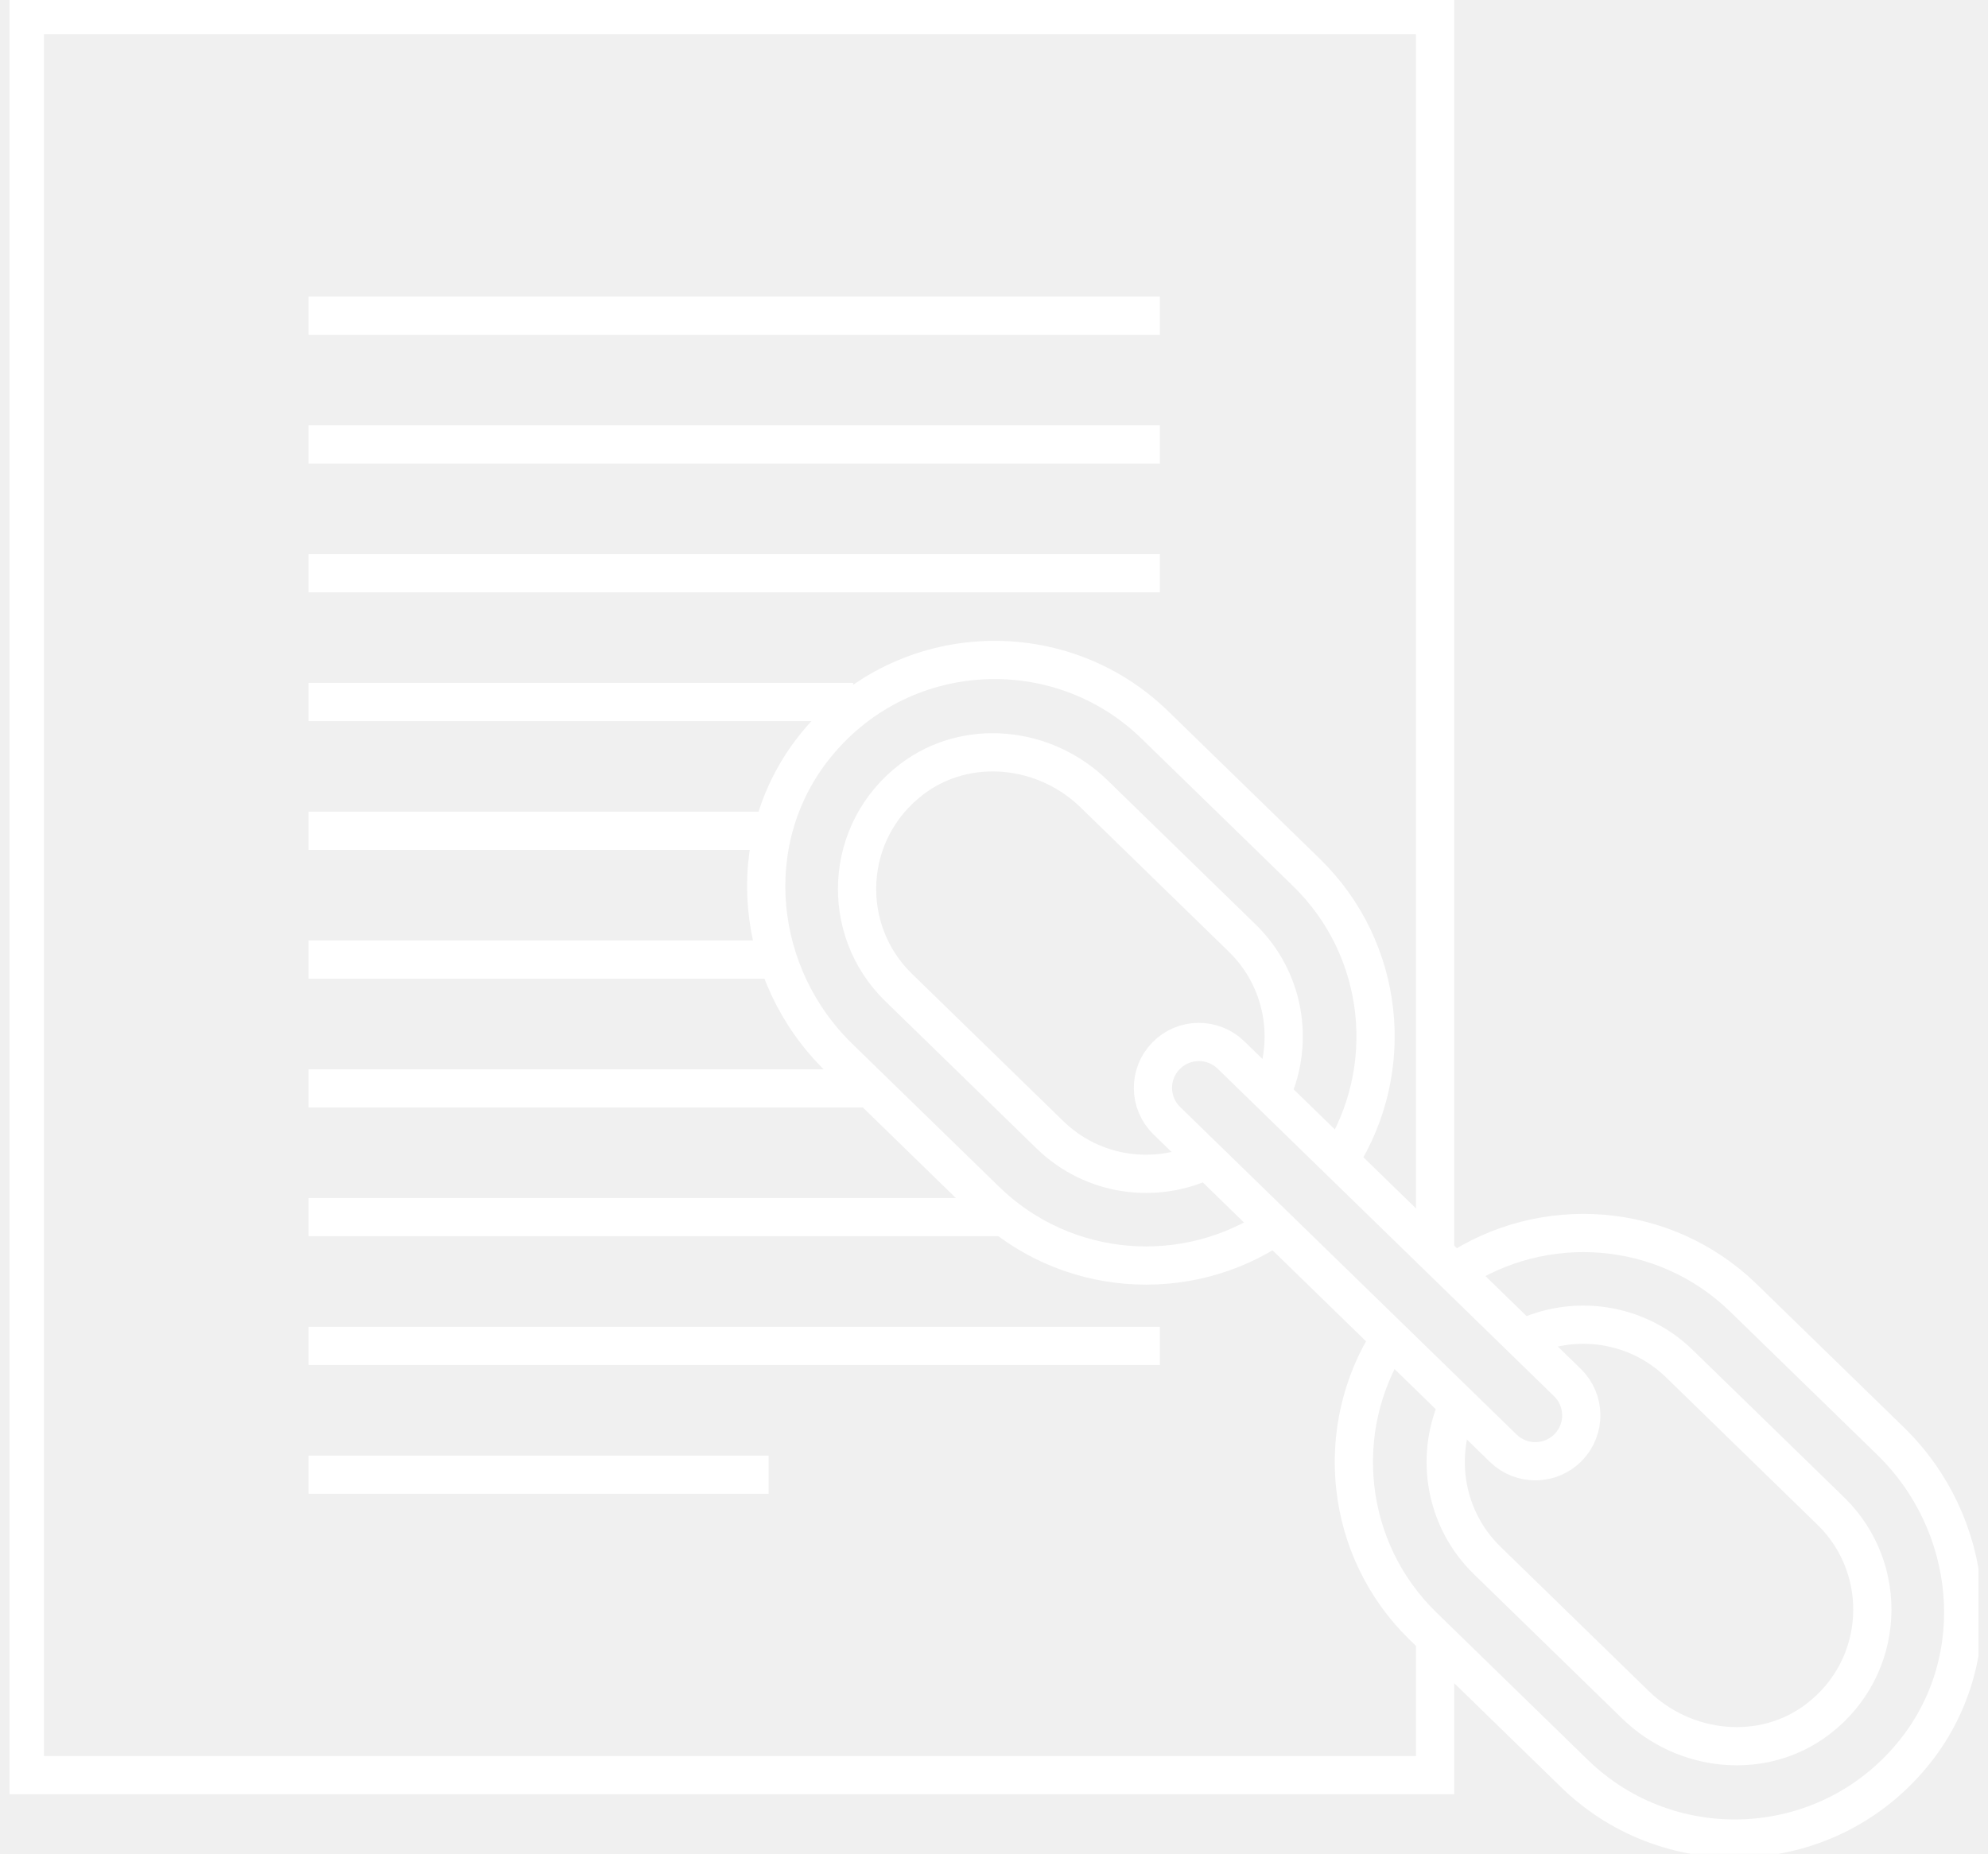
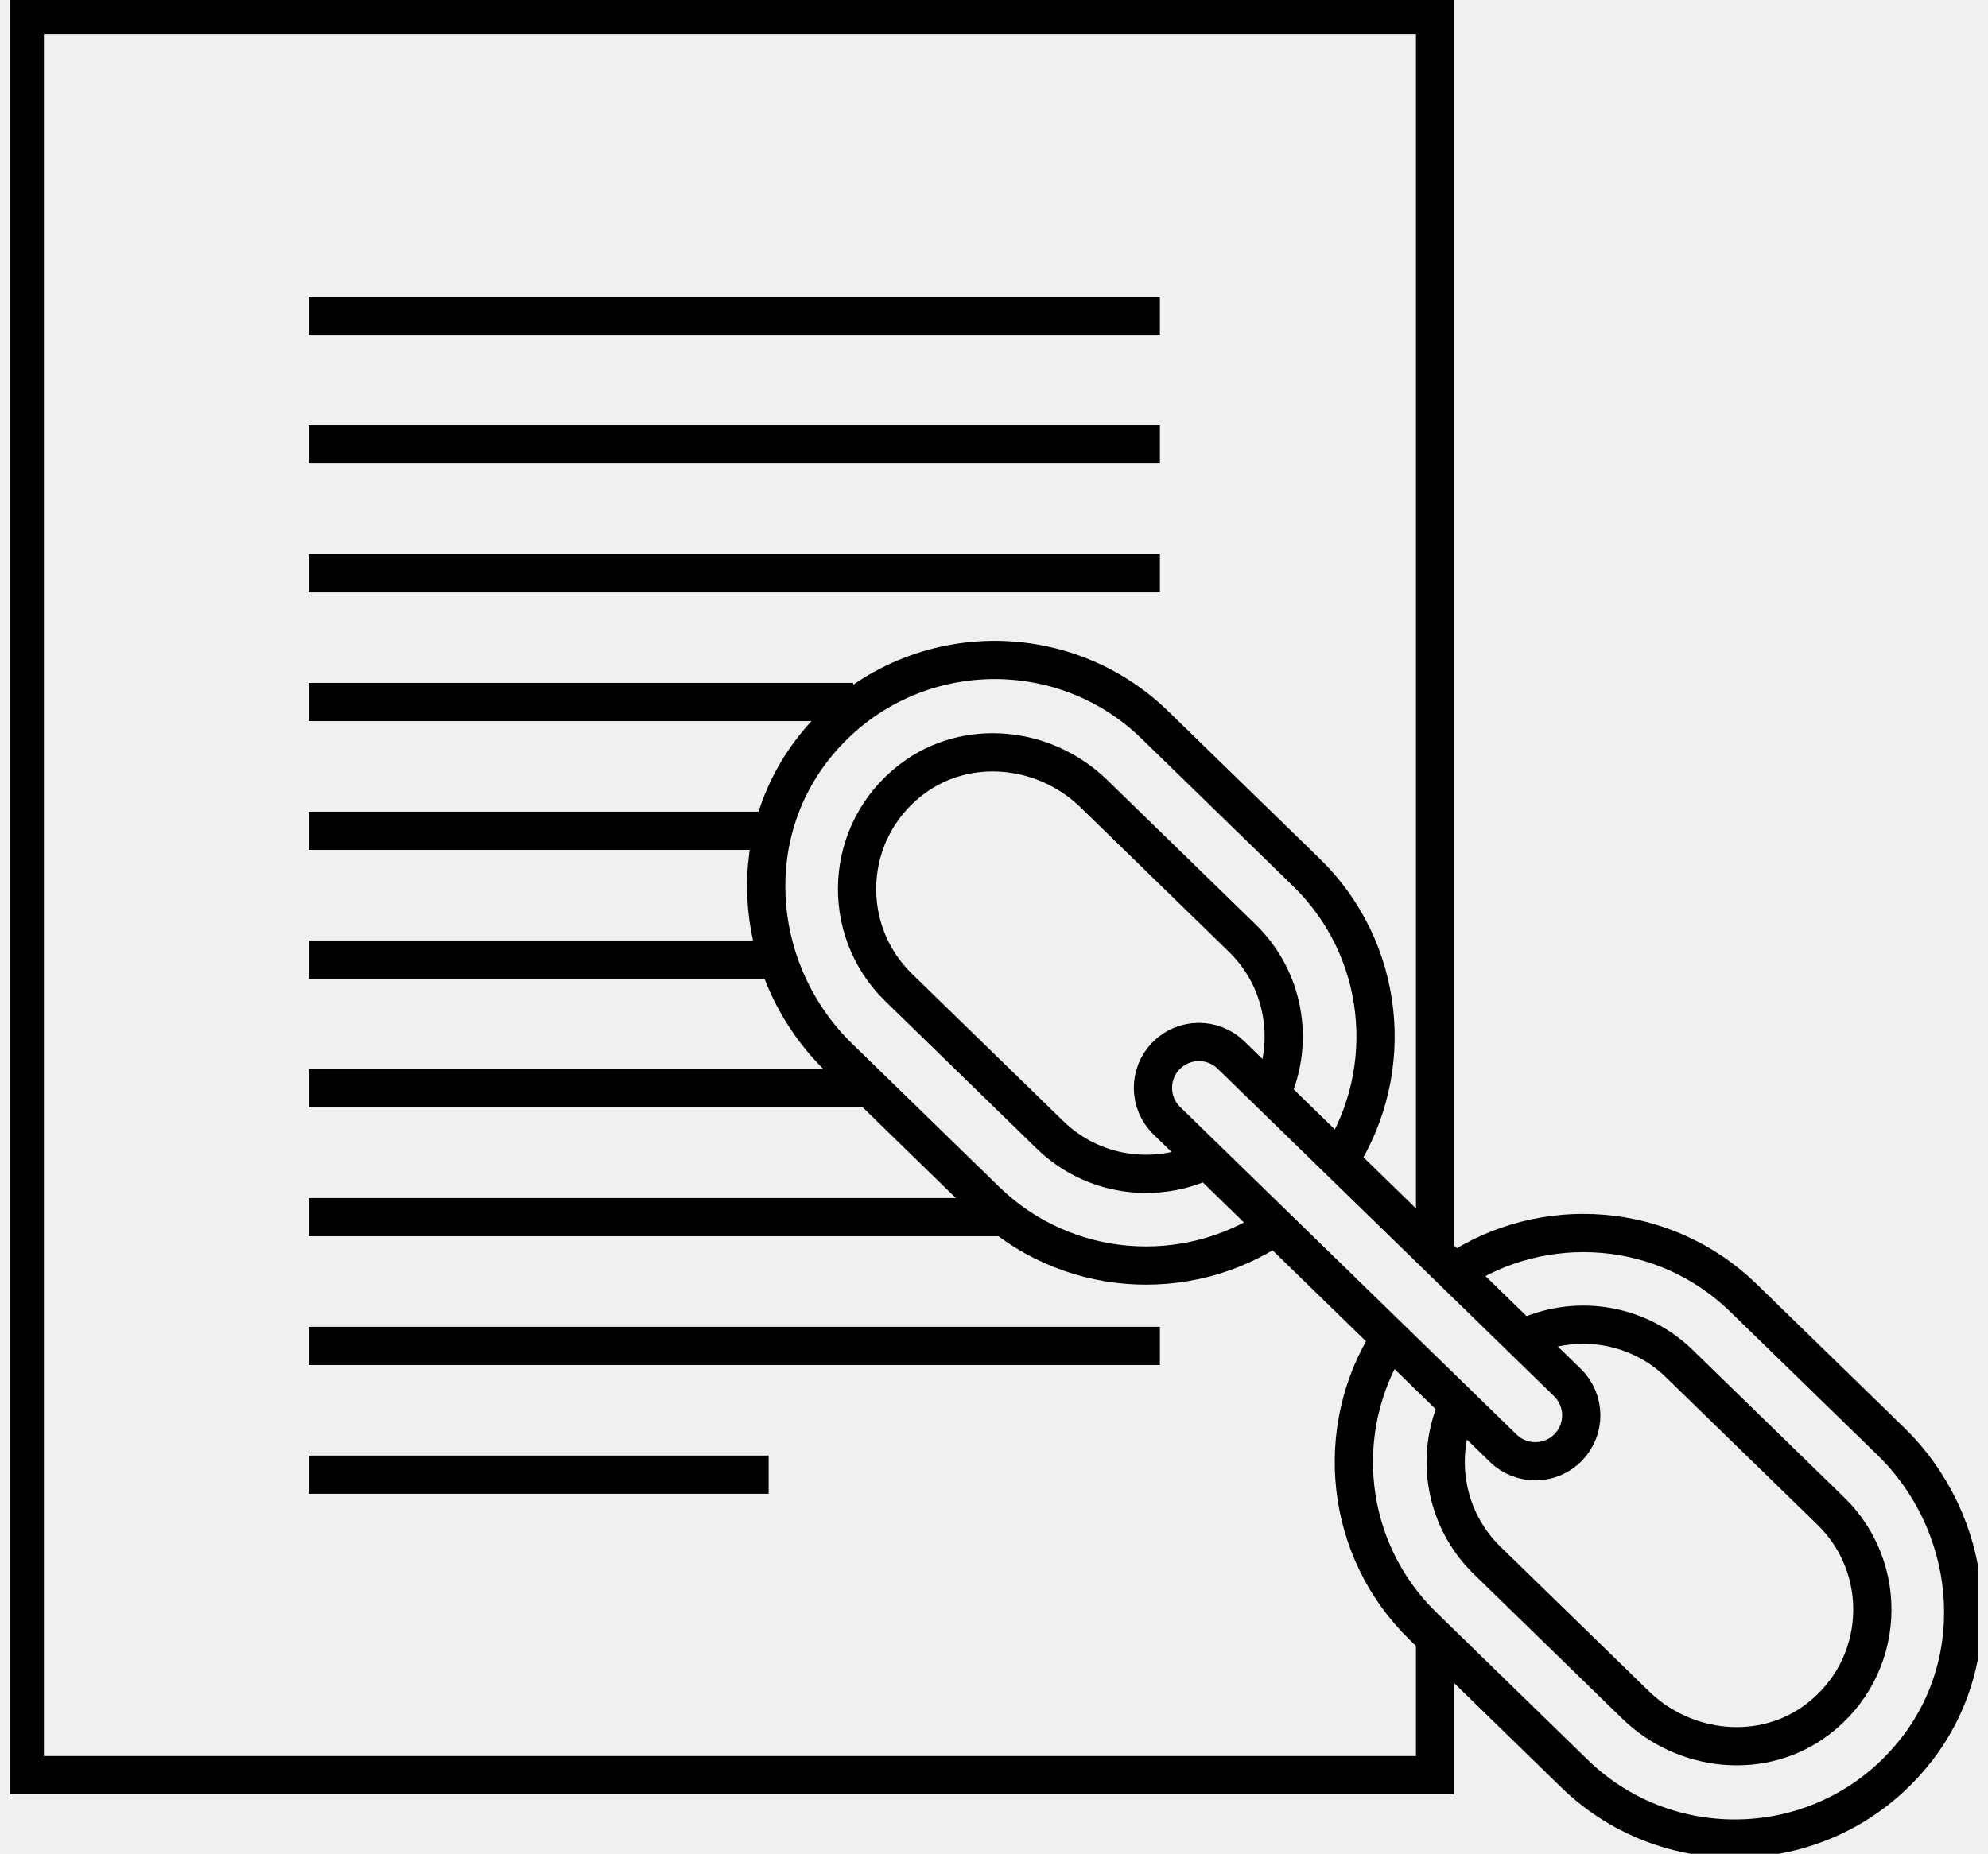
<svg xmlns="http://www.w3.org/2000/svg" width="104" height="97" viewBox="0 0 104 97" fill="none">
  <g clip-path="url(#clip0_20_5063)">
-     <path d="M66.694 64.163C62.074 67.29 55.722 66.859 51.574 62.819L43.883 55.33C39.476 51.039 38.746 44.055 42.518 39.2C46.987 33.448 55.348 32.996 60.418 37.933L68.342 45.648C72.481 49.678 73.079 55.988 70.089 60.675M66.536 57.162C67.725 54.49 67.201 51.243 64.985 49.085L57.227 41.531C54.647 39.018 50.558 38.593 47.693 40.777C44.118 43.504 43.908 48.65 47.007 51.667L54.93 59.382C57.171 61.564 60.484 61.991 63.144 60.683" stroke="white" stroke-width="2" />
-     <path d="M76.089 66.576C80.709 63.446 87.063 63.877 91.212 67.918L98.904 75.407C103.311 79.698 104.041 86.683 100.267 91.538C95.798 97.288 87.438 97.74 82.368 92.804L74.445 85.088C70.314 81.066 69.709 74.773 72.68 70.088M76.223 73.636C75.069 76.296 75.602 79.51 77.801 81.651L85.558 89.205C88.139 91.718 92.227 92.144 95.093 89.96C98.668 87.234 98.878 82.087 95.78 79.07L87.856 71.355C85.604 69.162 82.269 68.742 79.602 70.073" stroke="white" stroke-width="2" />
-     <path d="M78.641 75.779L61.04 58.64C60.09 57.715 60.071 56.195 60.998 55.246C61.924 54.297 63.446 54.278 64.397 55.203L81.998 72.342C82.948 73.267 82.967 74.787 82.04 75.736C81.114 76.685 79.592 76.704 78.641 75.779Z" stroke="white" stroke-width="2" />
-     <path d="M75.075 65.633V0.795H1.297V92.885H75.075V86.072" stroke="white" stroke-width="2" />
-     <path d="M16.142 16.518H60.679" stroke="white" stroke-width="2" />
-     <path d="M16.142 23.257H60.679" stroke="white" stroke-width="2" />
-     <path d="M16.142 29.995H60.679" stroke="white" stroke-width="2" />
-     <path d="M16.142 36.733H44.634" stroke="white" stroke-width="2" />
-     <path d="M16.142 43.471H40.21" stroke="white" stroke-width="2" />
-     <path d="M16.142 50.21H40.735" stroke="white" stroke-width="2" />
-     <path d="M16.142 56.948H45.459" stroke="white" stroke-width="2" />
-     <path d="M16.142 63.686H52.356" stroke="white" stroke-width="2" />
-     <path d="M16.142 70.425H60.679" stroke="white" stroke-width="2" />
-     <path d="M16.142 77.163H40.21" stroke="white" stroke-width="2" />
+     <path d="M66.694 64.163C62.074 67.29 55.722 66.859 51.574 62.819L43.883 55.33C39.476 51.039 38.746 44.055 42.518 39.2C46.987 33.448 55.348 32.996 60.418 37.933L68.342 45.648C72.481 49.678 73.079 55.988 70.089 60.675M66.536 57.162C67.725 54.49 67.201 51.243 64.985 49.085L57.227 41.531C54.647 39.018 50.558 38.593 47.693 40.777C44.118 43.504 43.908 48.65 47.007 51.667L54.93 59.382C57.171 61.564 60.484 61.991 63.144 60.683" stroke="black" stroke-width="2" />
+     <path d="M76.089 66.576C80.709 63.446 87.063 63.877 91.212 67.918L98.904 75.407C103.311 79.698 104.041 86.683 100.267 91.538C95.798 97.288 87.438 97.74 82.368 92.804L74.445 85.088C70.314 81.066 69.709 74.773 72.68 70.088M76.223 73.636C75.069 76.296 75.602 79.51 77.801 81.651L85.558 89.205C88.139 91.718 92.227 92.144 95.093 89.96C98.668 87.234 98.878 82.087 95.78 79.07L87.856 71.355C85.604 69.162 82.269 68.742 79.602 70.073" stroke="black" stroke-width="2" />
+     <path d="M78.641 75.779L61.04 58.64C60.09 57.715 60.071 56.195 60.998 55.246C61.924 54.297 63.446 54.278 64.397 55.203L81.998 72.342C82.948 73.267 82.967 74.787 82.04 75.736C81.114 76.685 79.592 76.704 78.641 75.779Z" stroke="black" stroke-width="2" />
+     <path d="M75.075 65.633V0.795H1.297V92.885H75.075V86.072" stroke="black" stroke-width="2" />
+     <path d="M16.142 16.518H60.679" stroke="black" stroke-width="2" />
+     <path d="M16.142 23.257H60.679" stroke="black" stroke-width="2" />
+     <path d="M16.142 29.995H60.679" stroke="black" stroke-width="2" />
+     <path d="M16.142 36.733H44.634" stroke="black" stroke-width="2" />
+     <path d="M16.142 43.471H40.21" stroke="black" stroke-width="2" />
+     <path d="M16.142 50.21H40.735" stroke="black" stroke-width="2" />
+     <path d="M16.142 56.948H45.459" stroke="black" stroke-width="2" />
+     <path d="M16.142 63.686H52.356" stroke="black" stroke-width="2" />
+     <path d="M16.142 70.425H60.679" stroke="black" stroke-width="2" />
+     <path d="M16.142 77.163H40.21" stroke="black" stroke-width="2" />
  </g>
  <defs>
    <clipPath id="clip0_20_5063">
      <rect width="103" height="97" fill="white" transform="translate(0.5)" />
    </clipPath>
  </defs>
</svg>
